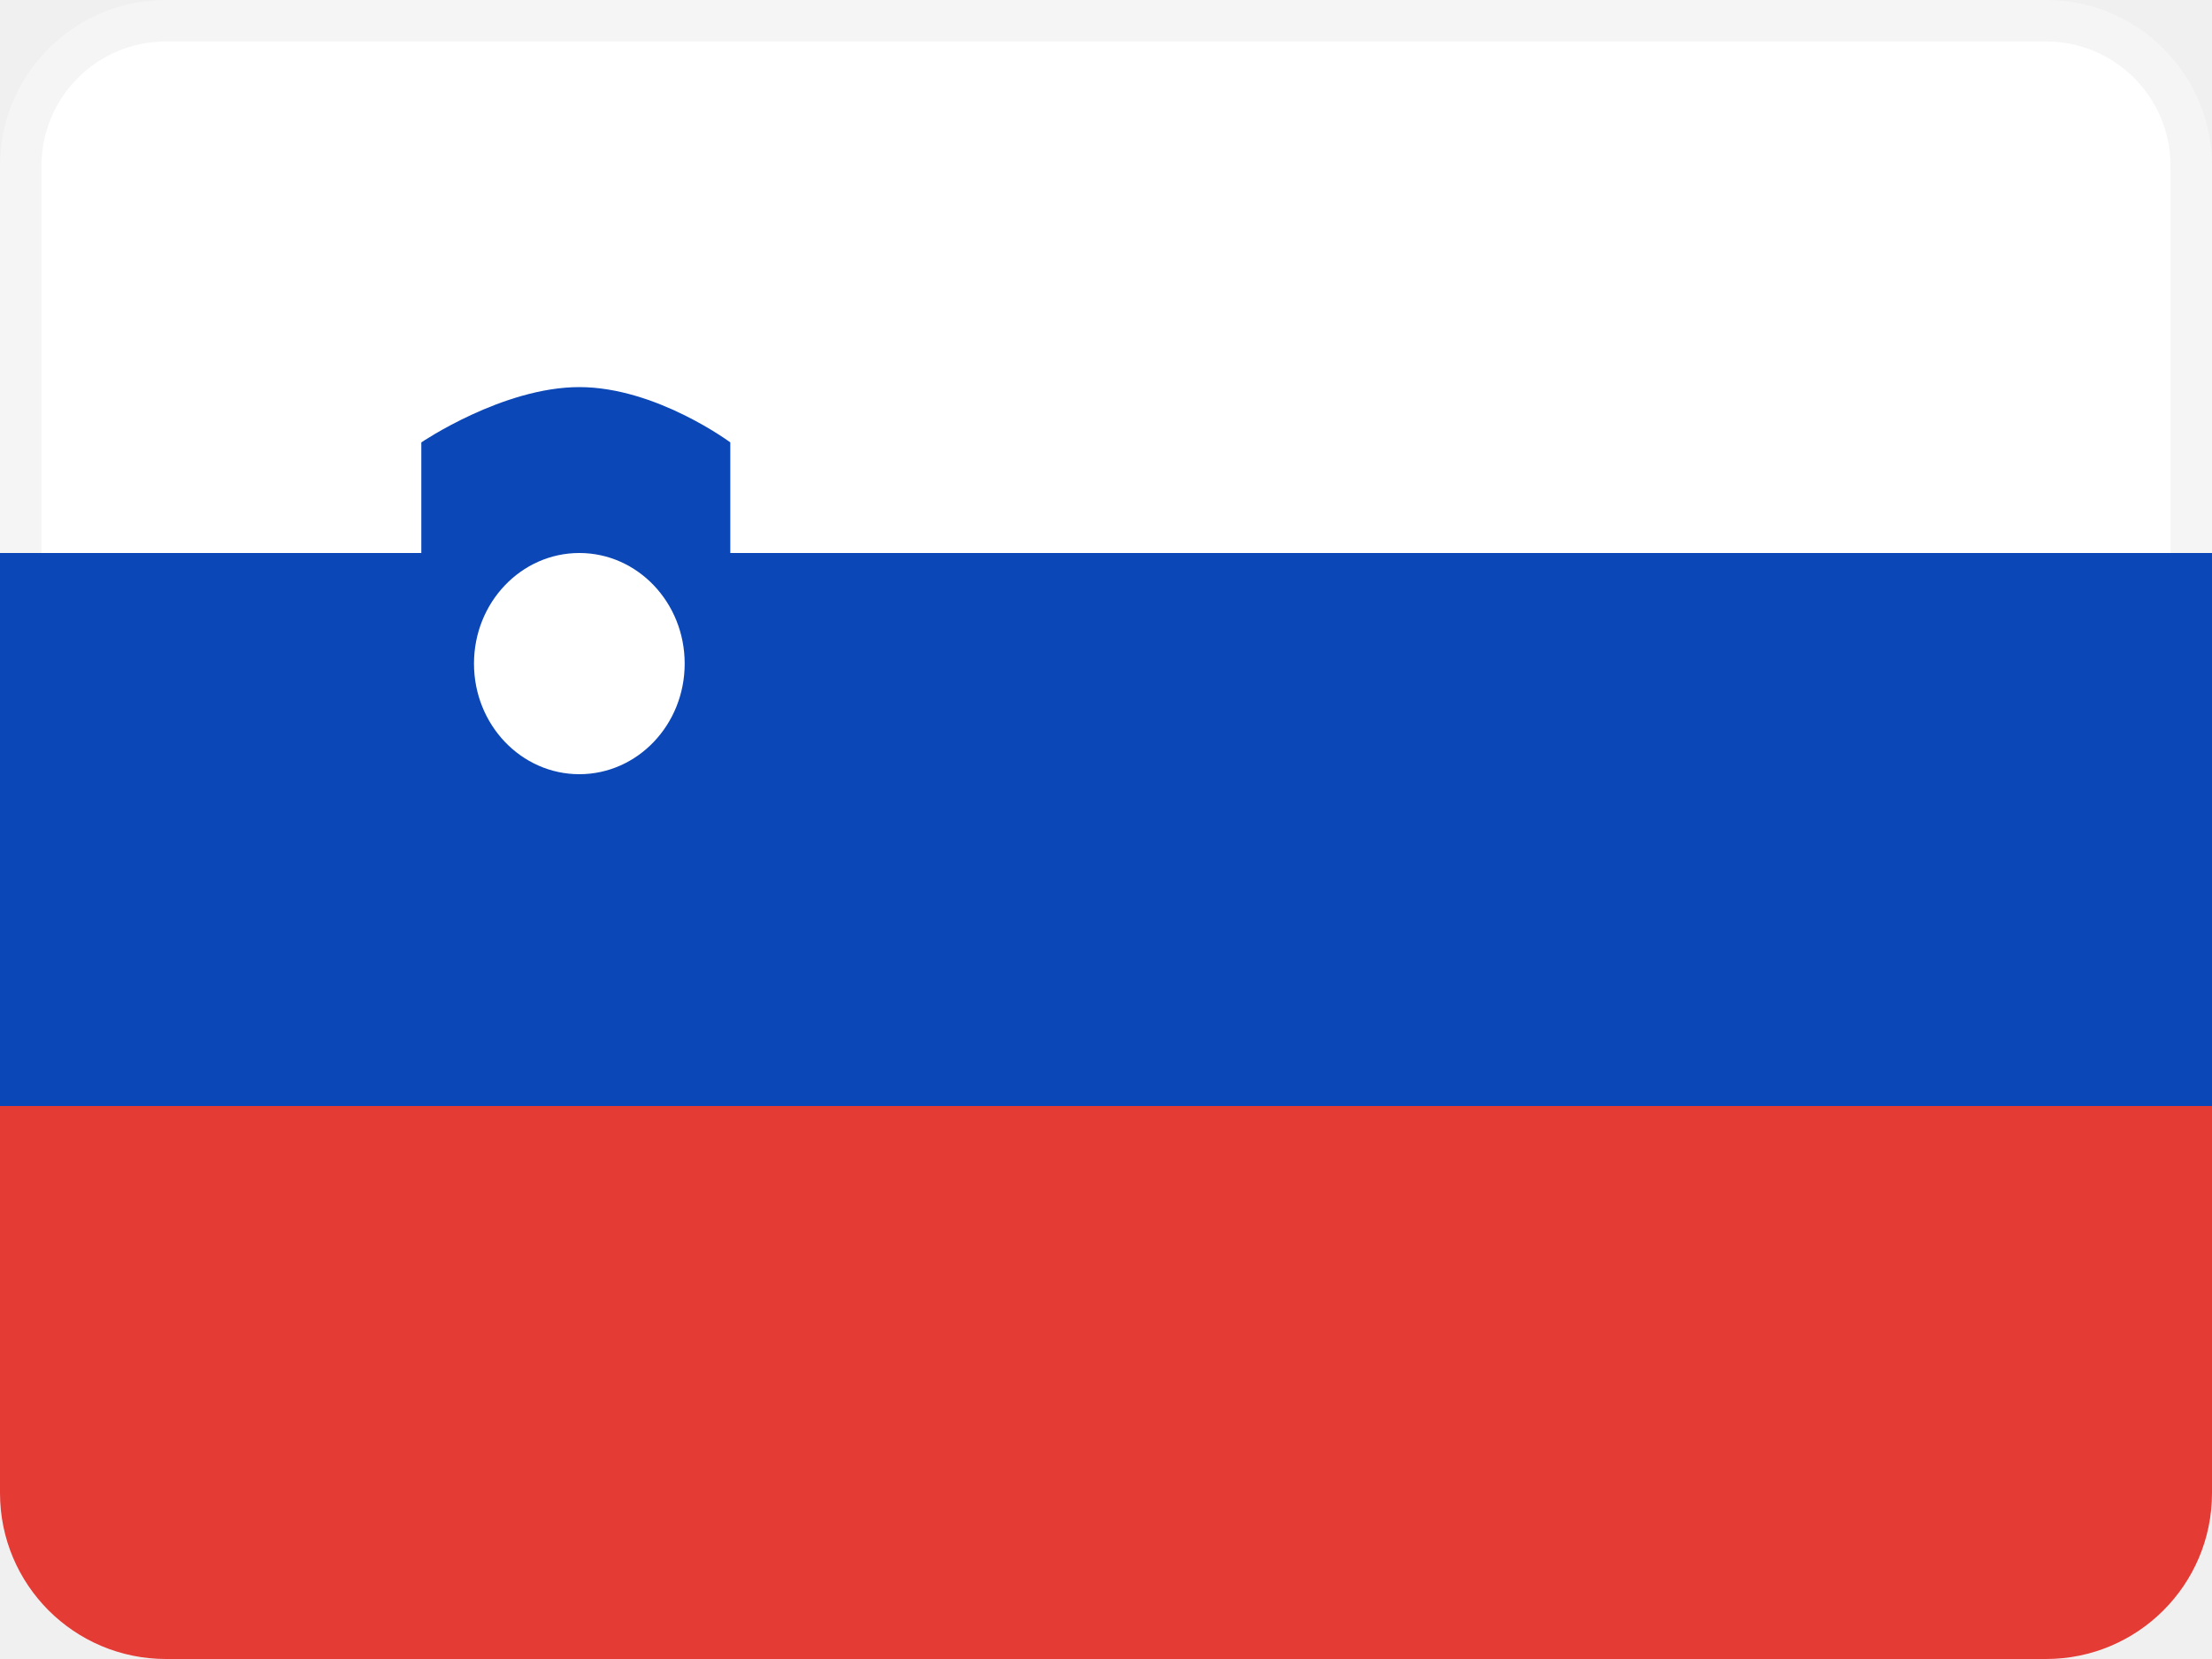
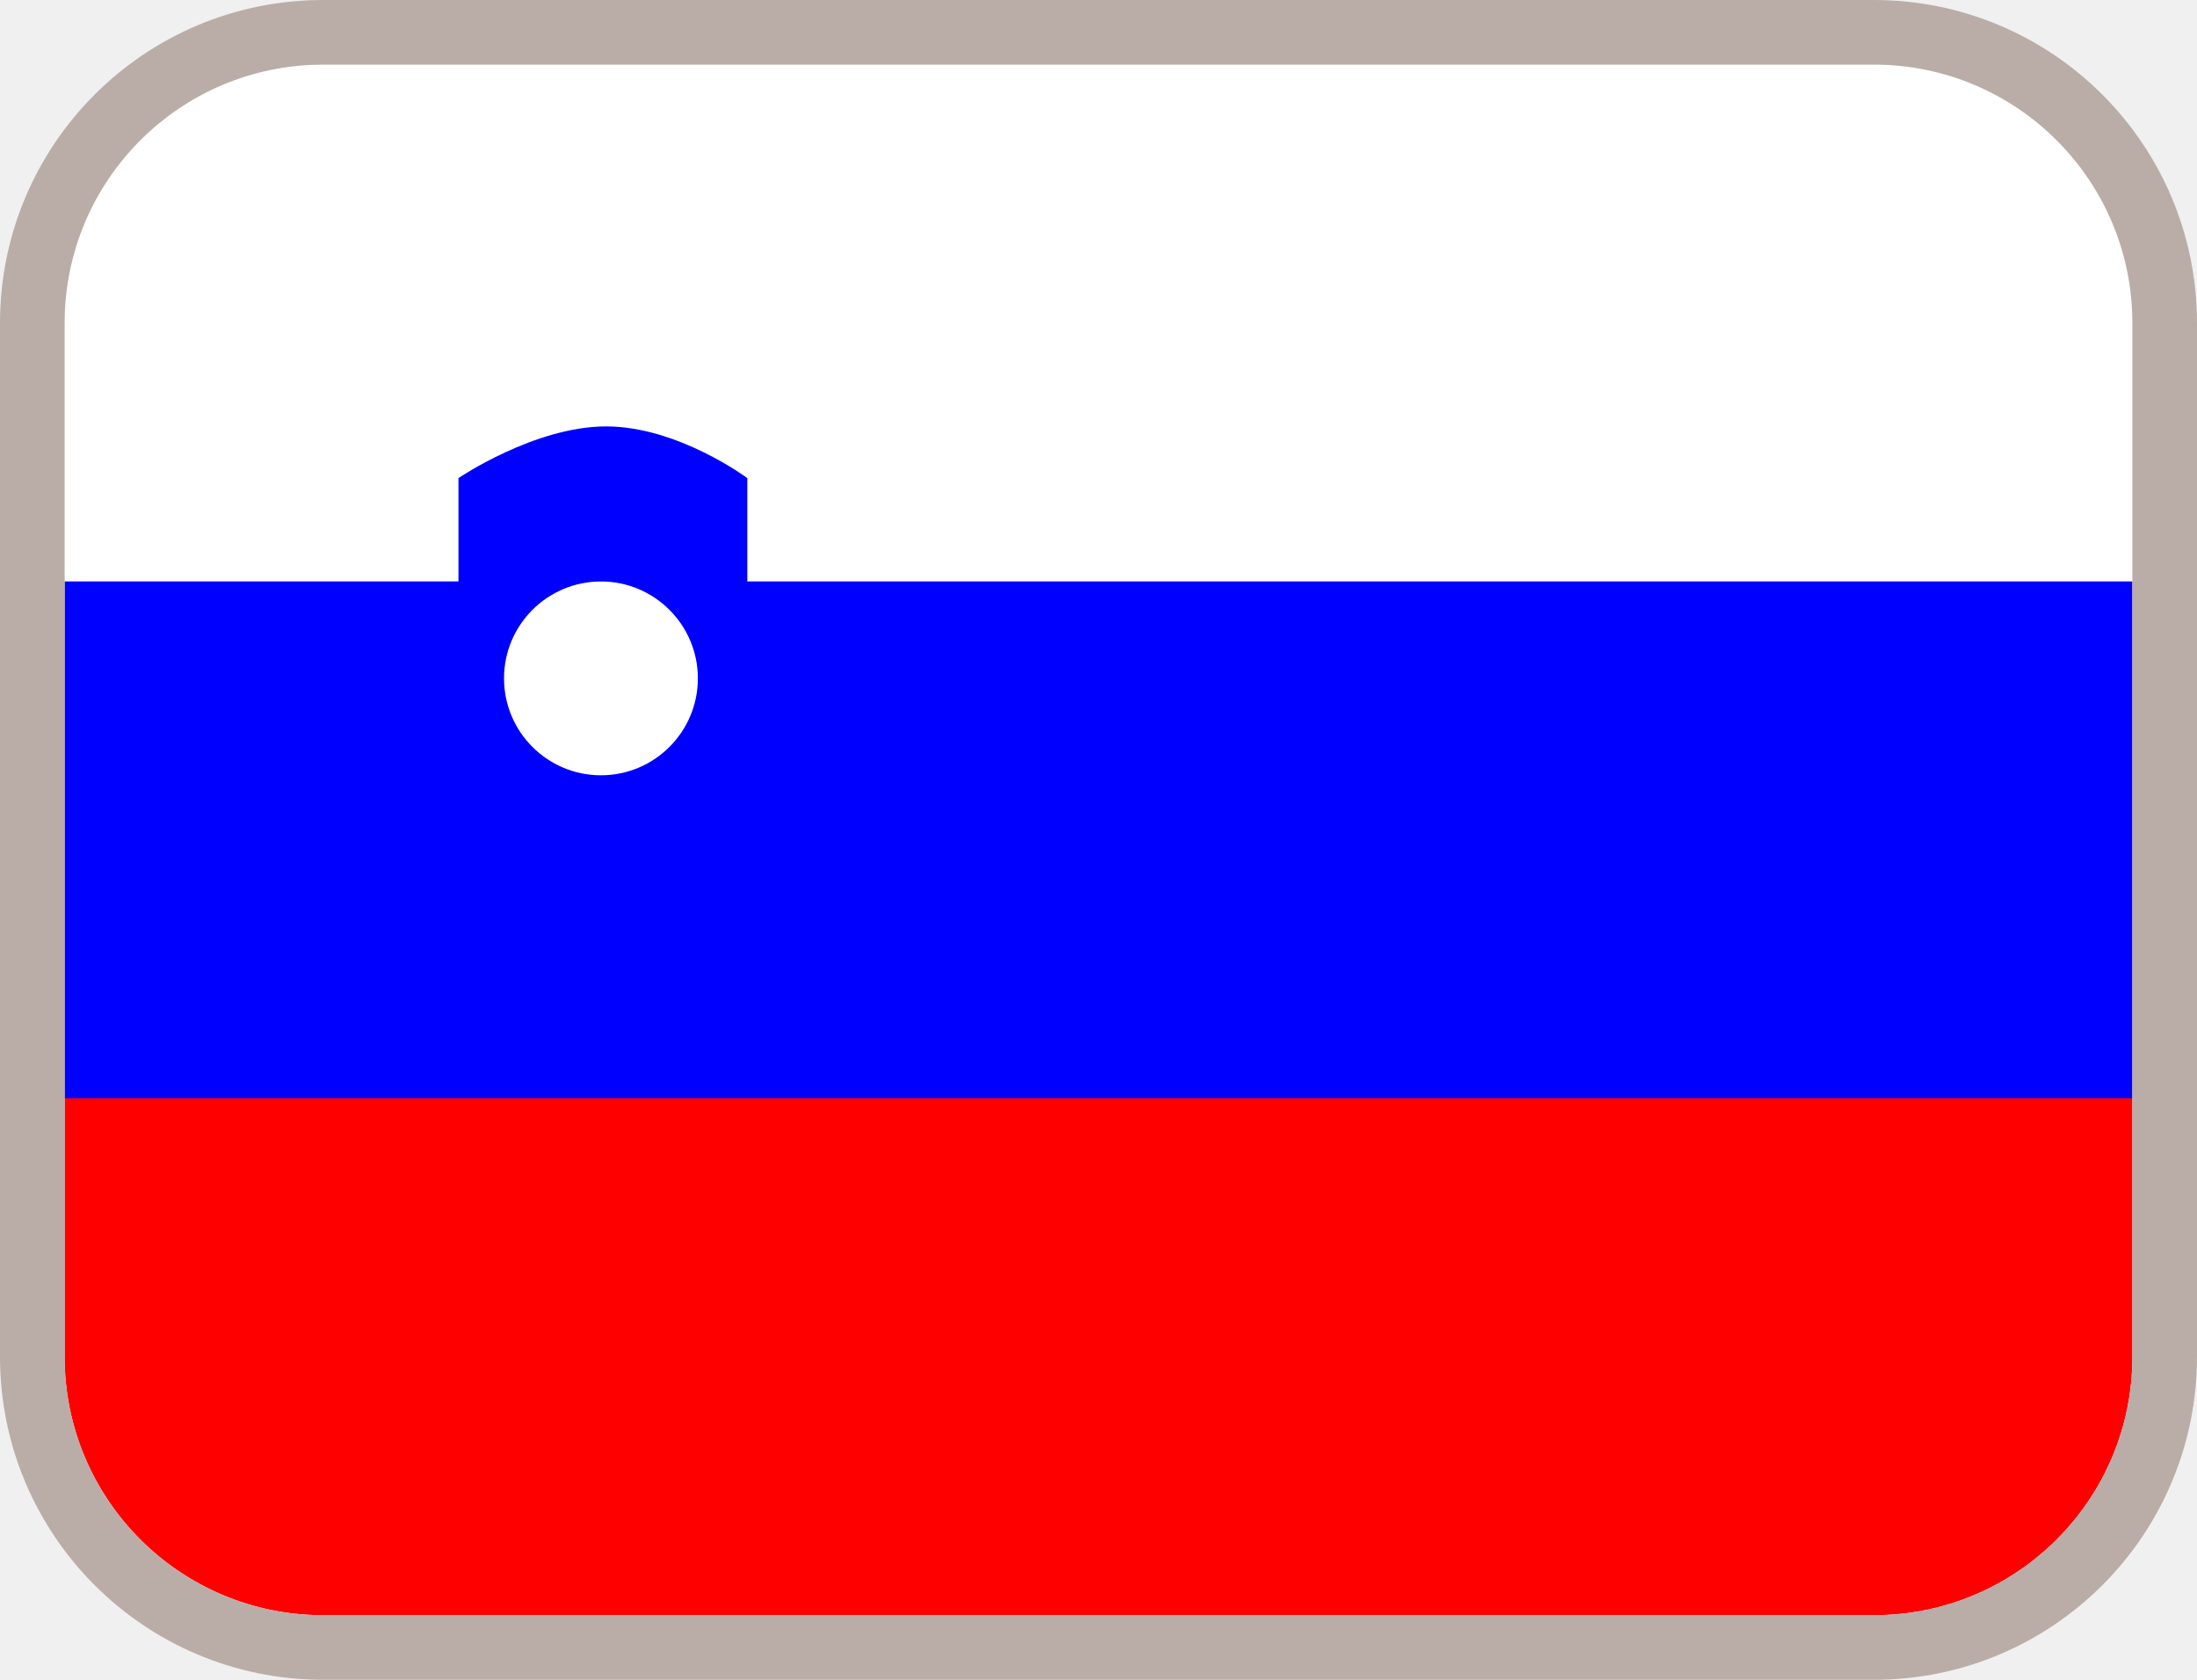
- <svg xmlns="http://www.w3.org/2000/svg" viewBox="0 0 32 24" fill="none">
-   <rect x="0.3" y="0.3" width="31.4" height="23.4" rx="2.1" fill="white" stroke="#F5F5F5" stroke-width="0.6" />
-   <mask id="mask0_2341_24270" style="mask-type:luminance" maskUnits="userSpaceOnUse" x="0" y="0" width="32" height="24">
-     <rect x="0.3" y="0.3" width="31.4" height="23.4" rx="2.1" fill="white" stroke="white" stroke-width="0.6" />
-   </mask>
-   <g mask="url(#mask0_2341_24270)">
-     <path fill-rule="evenodd" clip-rule="evenodd" d="M0 16H32V8H10.565V6.4C10.565 6.4 9.49 5.6 8.381 5.6C7.272 5.6 6.095 6.4 6.095 6.4V8H0V16ZM9.905 9.6C9.905 10.484 9.223 11.2 8.381 11.2C7.539 11.2 6.857 10.484 6.857 9.6C6.857 8.716 7.539 8 8.381 8C9.223 8 9.905 8.716 9.905 9.6Z" fill="#0C47B7" />
-     <g filter="url(#filter0_d_2341_24270)">
-       <path fill-rule="evenodd" clip-rule="evenodd" d="M0 24H32V16H0V24Z" fill="#E53B35" />
-     </g>
+ <svg xmlns="http://www.w3.org/2000/svg" width="34" height="26" viewBox="0 0 34 26" fill="none">
+   <g clip-path="url(#clip0_2341_24270)">
+     <path fill-rule="evenodd" clip-rule="evenodd" d="M1 25H33V17H1V25Z" fill="#FF0000" />
+     <path fill-rule="evenodd" clip-rule="evenodd" d="M1 9H33V1H1V9Z" fill="white" />
+     <path d="M33 17H1V9H7.095V7.4C7.095 7.4 8.272 6.6 9.381 6.6C10.49 6.6 11.565 7.4 11.565 7.4V9H33V17Z" fill="#0000FF" />
+     <path fill-rule="evenodd" clip-rule="evenodd" d="M9.3 12C10.128 12 10.8 11.328 10.8 10.5C10.8 9.672 10.128 9 9.3 9C8.472 9 7.8 9.672 7.8 10.5C7.8 11.328 8.472 12 9.3 12Z" fill="white" />
  </g>
+   <rect x="0.5" y="0.5" width="33" height="25" rx="4.5" stroke="#BAADA7" />
  <defs>
-     <filter id="filter0_d_2341_24270" x="0" y="16" width="32" height="8" filterUnits="userSpaceOnUse" color-interpolation-filters="sRGB">
-       <feFlood flood-opacity="0" result="BackgroundImageFix" />
-       <feColorMatrix in="SourceAlpha" type="matrix" values="0 0 0 0 0 0 0 0 0 0 0 0 0 0 0 0 0 0 127 0" result="hardAlpha" />
-       <feOffset />
-       <feColorMatrix type="matrix" values="0 0 0 0 0 0 0 0 0 0 0 0 0 0 0 0 0 0 0.06 0" />
-       <feBlend mode="normal" in2="BackgroundImageFix" result="effect1_dropShadow_2341_24270" />
-       <feBlend mode="normal" in="SourceGraphic" in2="effect1_dropShadow_2341_24270" result="shape" />
-     </filter>
+     <clipPath id="clip0_2341_24270">
+       <rect x="1" y="1" width="32" height="24" rx="4" fill="white" />
+     </clipPath>
  </defs>
</svg>
